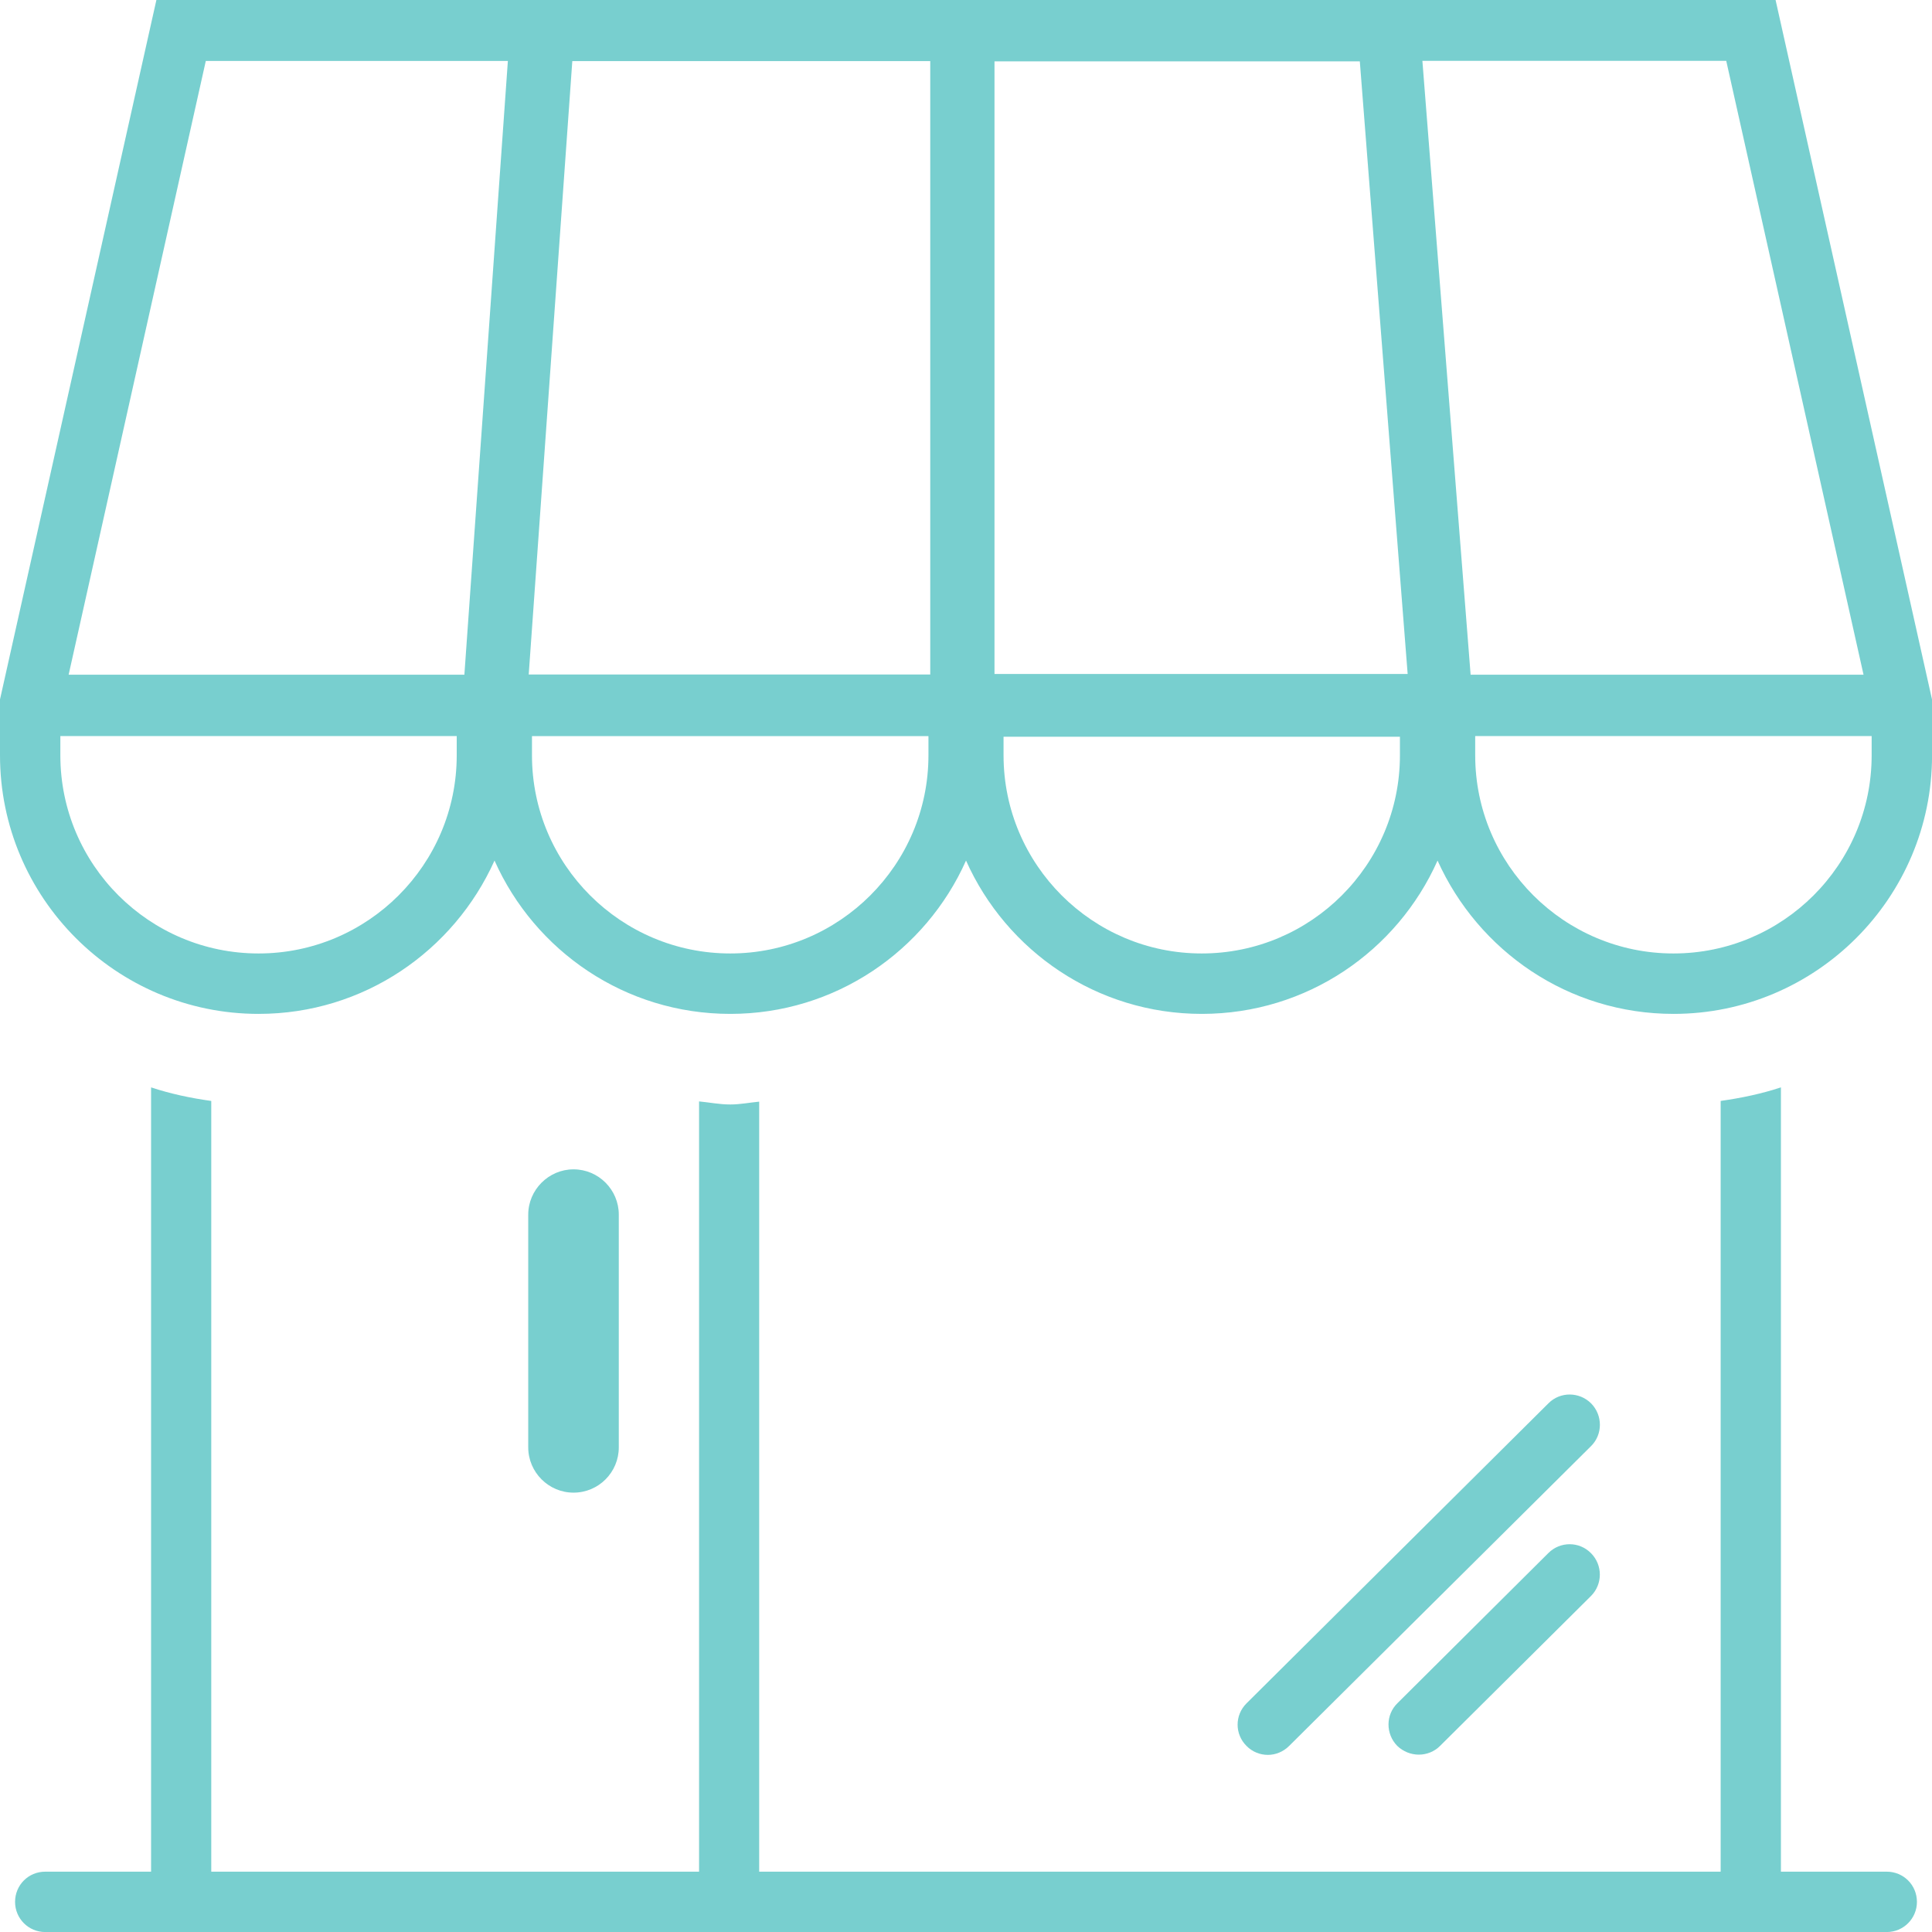
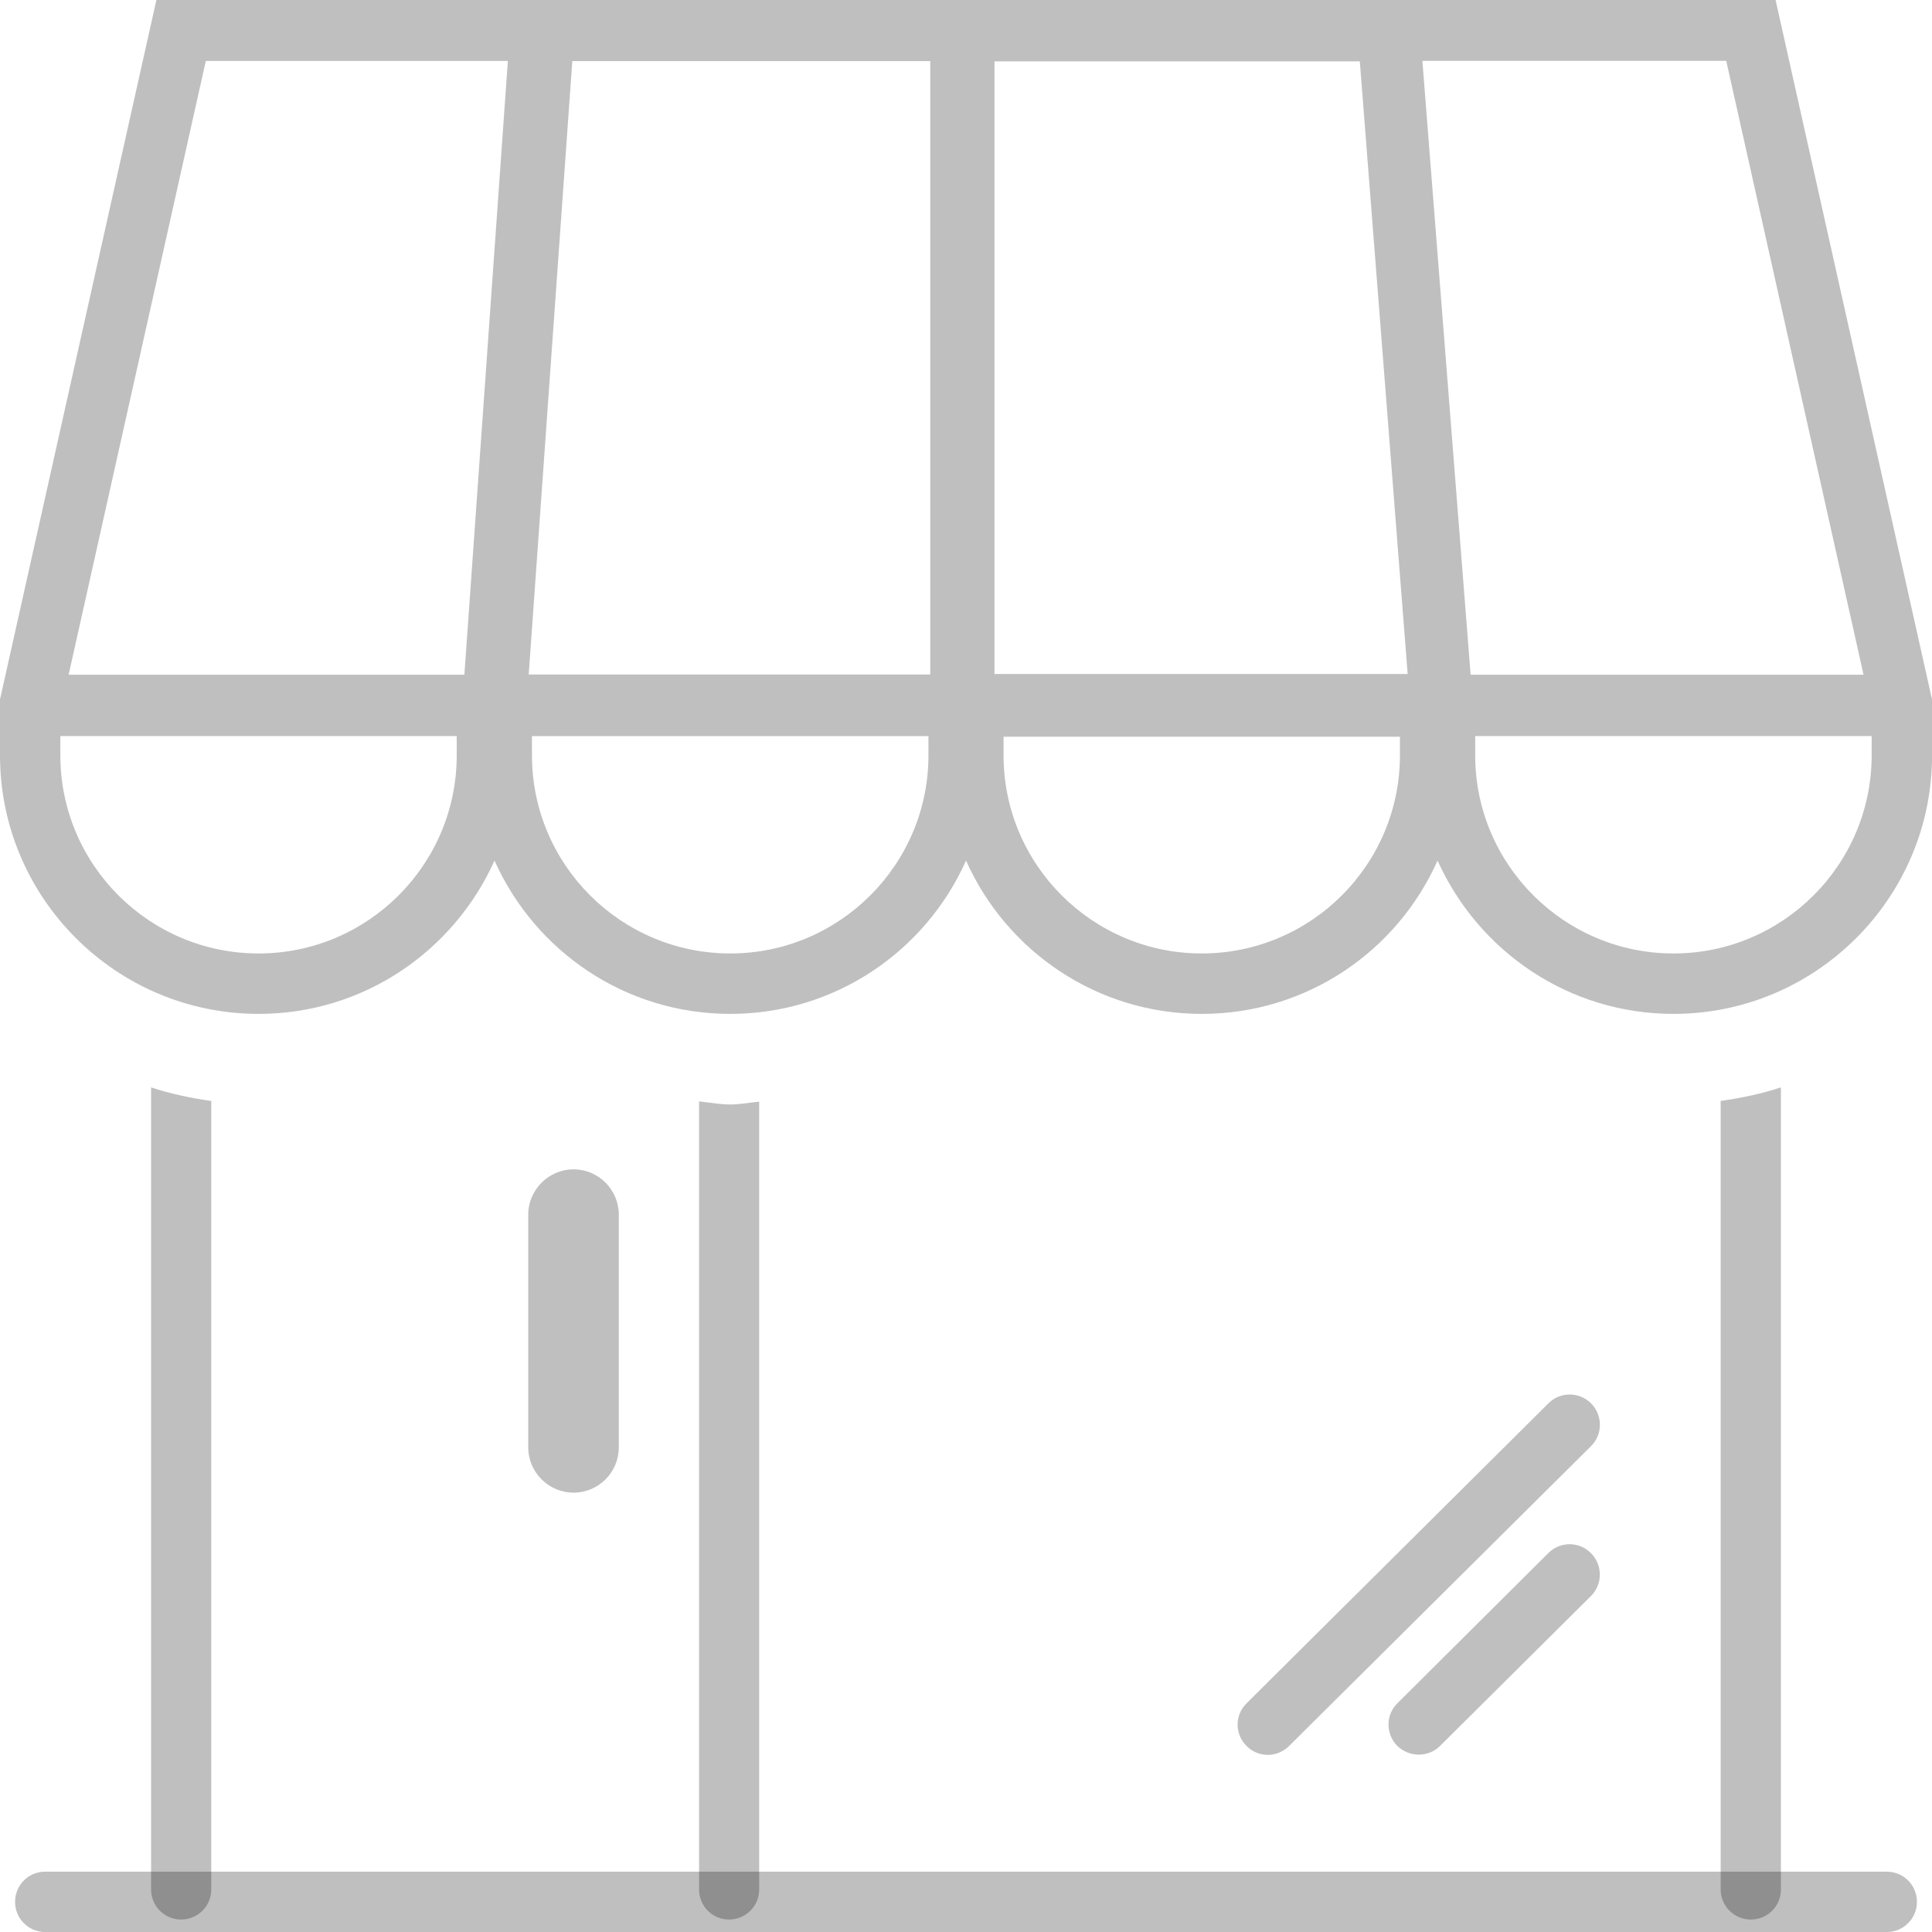
<svg xmlns="http://www.w3.org/2000/svg" version="1.1" id="Layer_1" x="0px" y="0px" width="80px" height="80px" viewBox="0 0 80 80" enable-background="new 0 0 80 80" xml:space="preserve">
  <g id="location_2_" display="none">
-     <path display="inline" fill="#78CFCF" d="M40.002,57.503c-0.414,0-0.795-0.214-1.031-0.553L21.884,31.564   c-4.788-8.29-3.424-18.713,3.281-25.415C29.126,2.179,34.399,0,40.002,0c5.609,0,10.885,2.179,14.854,6.149   c6.705,6.702,8.062,17.125,3.312,25.337L41.05,56.95C40.816,57.289,40.426,57.503,40.002,57.503z M40.002,2.499   c-4.931,0-9.58,1.924-13.072,5.416C21.024,13.821,19.821,23,24.009,30.232l15.994,23.776l16.049-23.84   C60.193,23,58.99,13.821,53.09,7.915C49.598,4.423,44.949,2.499,40.002,2.499z" />
-     <path display="inline" fill="#78CFCF" d="M40.002,32.376c-3.04,0-5.891-1.187-8.041-3.334c-2.146-2.143-3.333-5.001-3.333-8.04   c0-3.049,1.177-5.907,3.333-8.057c2.15-2.147,5.001-3.336,8.041-3.336s5.907,1.189,8.057,3.336c2.146,2.15,3.336,5.008,3.336,8.047   c0,3.048-1.188,5.907-3.336,8.05C45.909,31.189,43.051,32.376,40.002,32.376z M40.002,12.111c-2.367,0-4.595,0.921-6.272,2.599   c-1.681,1.682-2.603,3.909-2.603,6.282c0,2.376,0.922,4.604,2.603,6.282c3.358,3.353,9.202,3.353,12.563,0   c1.678-1.678,2.594-3.906,2.594-6.282c0-2.373-0.922-4.601-2.594-6.282C44.611,13.032,42.387,12.111,40.002,12.111z" />
-     <path display="inline" fill="#78CFCF" d="M79.045,72.13c0,0-5.383-16.103-8.539-25.644c-1.086-3.286-3.656-4.922-8.002-6.765   l-3.915-1.771l-1.419,2.108l4.336,1.953c4.303,1.837,5.913,3.109,6.624,5.259c3.159,9.549,8.542,25.658,8.556,25.666   c1.182,3.48,0.736,4.25,0.697,4.322c-0.148,0.178-1.125,0.279-3.859-0.974l-16.985-8.267c-0.356-0.178-0.771-0.172-1.124,0.012   l-15.417,7.986l-16.229-7.998c-0.349-0.178-0.763-0.172-1.115,0.012L6.485,76.284c-2.945,1.433-3.87,1.177-3.876,1.177   c-0.023-0.025-0.53-0.669,0.728-4.533c0,0,5.389-16.109,8.548-25.658c0.695-2.088,2.062-3.174,6.657-5.273l4.319-1.92l-1.422-2.112   L17.5,39.721c-4.688,2.151-6.955,3.632-7.986,6.765C6.359,56.027,0.96,72.13,0.96,72.143c-1.148,3.537-1.258,5.566-0.375,6.785   c0.359,0.488,1.054,1.077,2.321,1.077c1.132,0,2.615-0.469,4.694-1.474l15.629-7.995l16.227,7.995   c0.359,0.175,0.773,0.175,1.125-0.014l15.425-7.981l16.46,8.017c1.931,0.883,3.353,1.295,4.487,1.295   c1.352,0,2.074-0.617,2.449-1.129C80.296,77.467,80.195,75.492,79.045,72.13z" />
+     <path display="inline" fill="rgba(0,0,0,0.25)" d="M40.002,57.503c-0.414,0-0.795-0.214-1.031-0.553L21.884,31.564   c-4.788-8.29-3.424-18.713,3.281-25.415C29.126,2.179,34.399,0,40.002,0c5.609,0,10.885,2.179,14.854,6.149   c6.705,6.702,8.062,17.125,3.312,25.337L41.05,56.95C40.816,57.289,40.426,57.503,40.002,57.503z M40.002,2.499   c-4.931,0-9.58,1.924-13.072,5.416C21.024,13.821,19.821,23,24.009,30.232l15.994,23.776l16.049-23.84   C60.193,23,58.99,13.821,53.09,7.915C49.598,4.423,44.949,2.499,40.002,2.499z" />
+     <path display="inline" fill="rgba(0,0,0,0.25)" d="M40.002,32.376c-3.04,0-5.891-1.187-8.041-3.334c-2.146-2.143-3.333-5.001-3.333-8.04   c0-3.049,1.177-5.907,3.333-8.057c2.15-2.147,5.001-3.336,8.041-3.336s5.907,1.189,8.057,3.336c2.146,2.15,3.336,5.008,3.336,8.047   c0,3.048-1.188,5.907-3.336,8.05C45.909,31.189,43.051,32.376,40.002,32.376z M40.002,12.111c-2.367,0-4.595,0.921-6.272,2.599   c-1.681,1.682-2.603,3.909-2.603,6.282c0,2.376,0.922,4.604,2.603,6.282c3.358,3.353,9.202,3.353,12.563,0   c1.678-1.678,2.594-3.906,2.594-6.282c0-2.373-0.922-4.601-2.594-6.282C44.611,13.032,42.387,12.111,40.002,12.111z" />
+     <path display="inline" fill="rgba(0,0,0,0.25)" d="M79.045,72.13c0,0-5.383-16.103-8.539-25.644c-1.086-3.286-3.656-4.922-8.002-6.765   l-3.915-1.771l-1.419,2.108l4.336,1.953c4.303,1.837,5.913,3.109,6.624,5.259c3.159,9.549,8.542,25.658,8.556,25.666   c1.182,3.48,0.736,4.25,0.697,4.322c-0.148,0.178-1.125,0.279-3.859-0.974l-16.985-8.267c-0.356-0.178-0.771-0.172-1.124,0.012   l-15.417,7.986l-16.229-7.998c-0.349-0.178-0.763-0.172-1.115,0.012L6.485,76.284c-2.945,1.433-3.87,1.177-3.876,1.177   c-0.023-0.025-0.53-0.669,0.728-4.533c0,0,5.389-16.109,8.548-25.658c0.695-2.088,2.062-3.174,6.657-5.273l4.319-1.92l-1.422-2.112   L17.5,39.721c-4.688,2.151-6.955,3.632-7.986,6.765C6.359,56.027,0.96,72.13,0.96,72.143c-1.148,3.537-1.258,5.566-0.375,6.785   c0.359,0.488,1.054,1.077,2.321,1.077c1.132,0,2.615-0.469,4.694-1.474l15.629-7.995l16.227,7.995   c0.359,0.175,0.773,0.175,1.125-0.014l15.425-7.981l16.46,8.017c1.931,0.883,3.353,1.295,4.487,1.295   c1.352,0,2.074-0.617,2.449-1.129C80.296,77.467,80.195,75.492,79.045,72.13z" />
  </g>
  <g>
-     <path fill="#78CFCF" d="M78.125,80.002H1.875c-0.698,0-1.251-0.562-1.251-1.248c0-0.699,0.553-1.252,1.251-1.252h76.25   c0.695,0,1.251,0.553,1.251,1.252C79.376,79.439,78.82,80.002,78.125,80.002z" />
+     <path fill="rgba(0,0,0,0.25)" d="M78.125,80.002H1.875c-0.698,0-1.251-0.562-1.251-1.248c0-0.699,0.553-1.252,1.251-1.252h76.25   c0.695,0,1.251,0.553,1.251,1.252C79.376,79.439,78.82,80.002,78.125,80.002z" />
  </g>
  <g>
-     <path fill="#78CFCF" d="M23.748,61.807c-1.031,0-1.875-0.844-1.875-1.875v-9.637c0-1.025,0.844-1.875,1.875-1.875   c1.041,0,1.875,0.85,1.875,1.875v9.637C25.623,60.963,24.789,61.807,23.748,61.807z" />
+     <path fill="rgba(0,0,0,0.25)" d="M23.748,61.807c-1.031,0-1.875-0.844-1.875-1.875v-9.637c0-1.025,0.844-1.875,1.875-1.875   c1.041,0,1.875,0.85,1.875,1.875v9.637C25.623,60.963,24.789,61.807,23.748,61.807z" />
  </g>
  <g>
-     <path fill="#78CFCF" d="M52.501,72.666c-0.323,0-0.646-0.125-0.886-0.371c-0.491-0.488-0.491-1.273,0-1.762l12.502-12.424   c0.488-0.492,1.279-0.482,1.765,0c0.491,0.494,0.485,1.293,0,1.771L53.381,72.295C53.135,72.541,52.812,72.666,52.501,72.666z" />
-     <path fill="#78CFCF" d="M58.75,72.656c-0.318,0-0.646-0.123-0.895-0.365c-0.482-0.494-0.482-1.289,0.013-1.768l6.249-6.217   c0.488-0.486,1.279-0.486,1.765,0.01c0.485,0.49,0.485,1.279,0,1.768l-6.249,6.207C59.395,72.533,59.07,72.656,58.75,72.656z" />
+     <path fill="rgba(0,0,0,0.25)" d="M52.501,72.666c-0.323,0-0.646-0.125-0.886-0.371c-0.491-0.488-0.491-1.273,0-1.762l12.502-12.424   c0.488-0.492,1.279-0.482,1.765,0c0.491,0.494,0.485,1.293,0,1.771L53.381,72.295C53.135,72.541,52.812,72.666,52.501,72.666z" />
+     <path fill="rgba(0,0,0,0.25)" d="M58.75,72.656c-0.318,0-0.646-0.123-0.895-0.365c-0.482-0.494-0.482-1.289,0.013-1.768l6.249-6.217   c0.488-0.486,1.279-0.486,1.765,0.01c0.485,0.49,0.485,1.279,0,1.768l-6.249,6.207C59.395,72.533,59.07,72.656,58.75,72.656z" />
  </g>
  <g>
-     <path fill="#78CFCF" d="M6.256,78.242c0,0.689,0.556,1.242,1.244,1.242c0.686,0,1.248-0.553,1.248-1.242V45.588   c-0.854-0.119-1.694-0.297-2.492-0.562V78.242z" />
-     <path fill="#78CFCF" d="M28.947,45.607v32.635c0,0.689,0.553,1.242,1.241,1.242c0.686,0,1.248-0.553,1.248-1.242V45.617   c-0.407,0.039-0.792,0.117-1.196,0.117C29.794,45.734,29.374,45.648,28.947,45.607z" />
-     <path fill="#78CFCF" d="M71.249,78.242c0,0.689,0.562,1.242,1.251,1.242s1.244-0.553,1.244-1.242V45.025   c-0.799,0.266-1.639,0.441-2.495,0.562V78.242z" />
+     <path fill="rgba(0,0,0,0.25)" d="M6.256,78.242c0,0.689,0.556,1.242,1.244,1.242c0.686,0,1.248-0.553,1.248-1.242V45.588   c-0.854-0.119-1.694-0.297-2.492-0.562V78.242z" />
+     <path fill="rgba(0,0,0,0.25)" d="M28.947,45.607v32.635c0,0.689,0.553,1.242,1.241,1.242c0.686,0,1.248-0.553,1.248-1.242V45.617   c-0.407,0.039-0.792,0.117-1.196,0.117C29.794,45.734,29.374,45.648,28.947,45.607z" />
+     <path fill="rgba(0,0,0,0.25)" d="M71.249,78.242c0,0.689,0.562,1.242,1.251,1.242s1.244-0.553,1.244-1.242V45.025   c-0.799,0.266-1.639,0.441-2.495,0.562V78.242z" />
  </g>
-   <path fill="#78CFCF" d="M73.523,0H6.476L0,28.961v2.314c0,5.903,4.804,10.708,10.707,10.708c4.354,0,8.086-2.604,9.77-6.349  c1.668,3.743,5.405,6.349,9.764,6.349c4.345,0,8.092-2.604,9.76-6.349c1.668,3.743,5.415,6.349,9.761,6.349  c4.357,0,8.096-2.604,9.764-6.349c1.685,3.743,5.414,6.349,9.771,6.349c5.899,0,10.705-4.802,10.705-10.707v-2.307L73.523,0z   M18.912,31.276c0,4.529-3.683,8.205-8.205,8.205c-4.529,0-8.208-3.676-8.208-8.205v-0.798h16.413V31.276z M19.229,27.938H2.842  l5.68-25.415H21.03L19.229,27.938z M38.445,31.276c0,4.529-3.686,8.205-8.205,8.205c-4.529,0-8.212-3.676-8.212-8.205v-0.795h16.417  V31.276z M38.52,27.93H21.893l1.805-25.399H38.52V27.93z M57.968,31.276c0,4.529-3.679,8.205-8.208,8.205  c-4.52,0-8.205-3.676-8.205-8.205v-0.77h16.413V31.276z M41.18,27.908V2.54h15.127l1.981,25.368H41.18z M58.898,2.52H71.48  l5.685,25.418H60.895L58.898,2.52z M77.501,31.276c0,4.529-3.679,8.205-8.208,8.205c-4.521,0-8.208-3.676-8.208-8.205v-0.77l0,0  v-0.028h16.416V31.276z" />
+   <path fill="rgba(0,0,0,0.25)" d="M73.523,0H6.476L0,28.961v2.314c0,5.903,4.804,10.708,10.707,10.708c4.354,0,8.086-2.604,9.77-6.349  c1.668,3.743,5.405,6.349,9.764,6.349c4.345,0,8.092-2.604,9.76-6.349c1.668,3.743,5.415,6.349,9.761,6.349  c4.357,0,8.096-2.604,9.764-6.349c1.685,3.743,5.414,6.349,9.771,6.349c5.899,0,10.705-4.802,10.705-10.707v-2.307L73.523,0z   M18.912,31.276c0,4.529-3.683,8.205-8.205,8.205c-4.529,0-8.208-3.676-8.208-8.205v-0.798h16.413V31.276z M19.229,27.938H2.842  l5.68-25.415H21.03L19.229,27.938z M38.445,31.276c0,4.529-3.686,8.205-8.205,8.205c-4.529,0-8.212-3.676-8.212-8.205v-0.795h16.417  V31.276z M38.52,27.93H21.893l1.805-25.399H38.52V27.93z M57.968,31.276c0,4.529-3.679,8.205-8.208,8.205  c-4.52,0-8.205-3.676-8.205-8.205v-0.77h16.413V31.276z M41.18,27.908V2.54h15.127l1.981,25.368H41.18z M58.898,2.52H71.48  l5.685,25.418H60.895L58.898,2.52z M77.501,31.276c0,4.529-3.679,8.205-8.208,8.205c-4.521,0-8.208-3.676-8.208-8.205v-0.77l0,0  v-0.028h16.416V31.276z" />
</svg>
